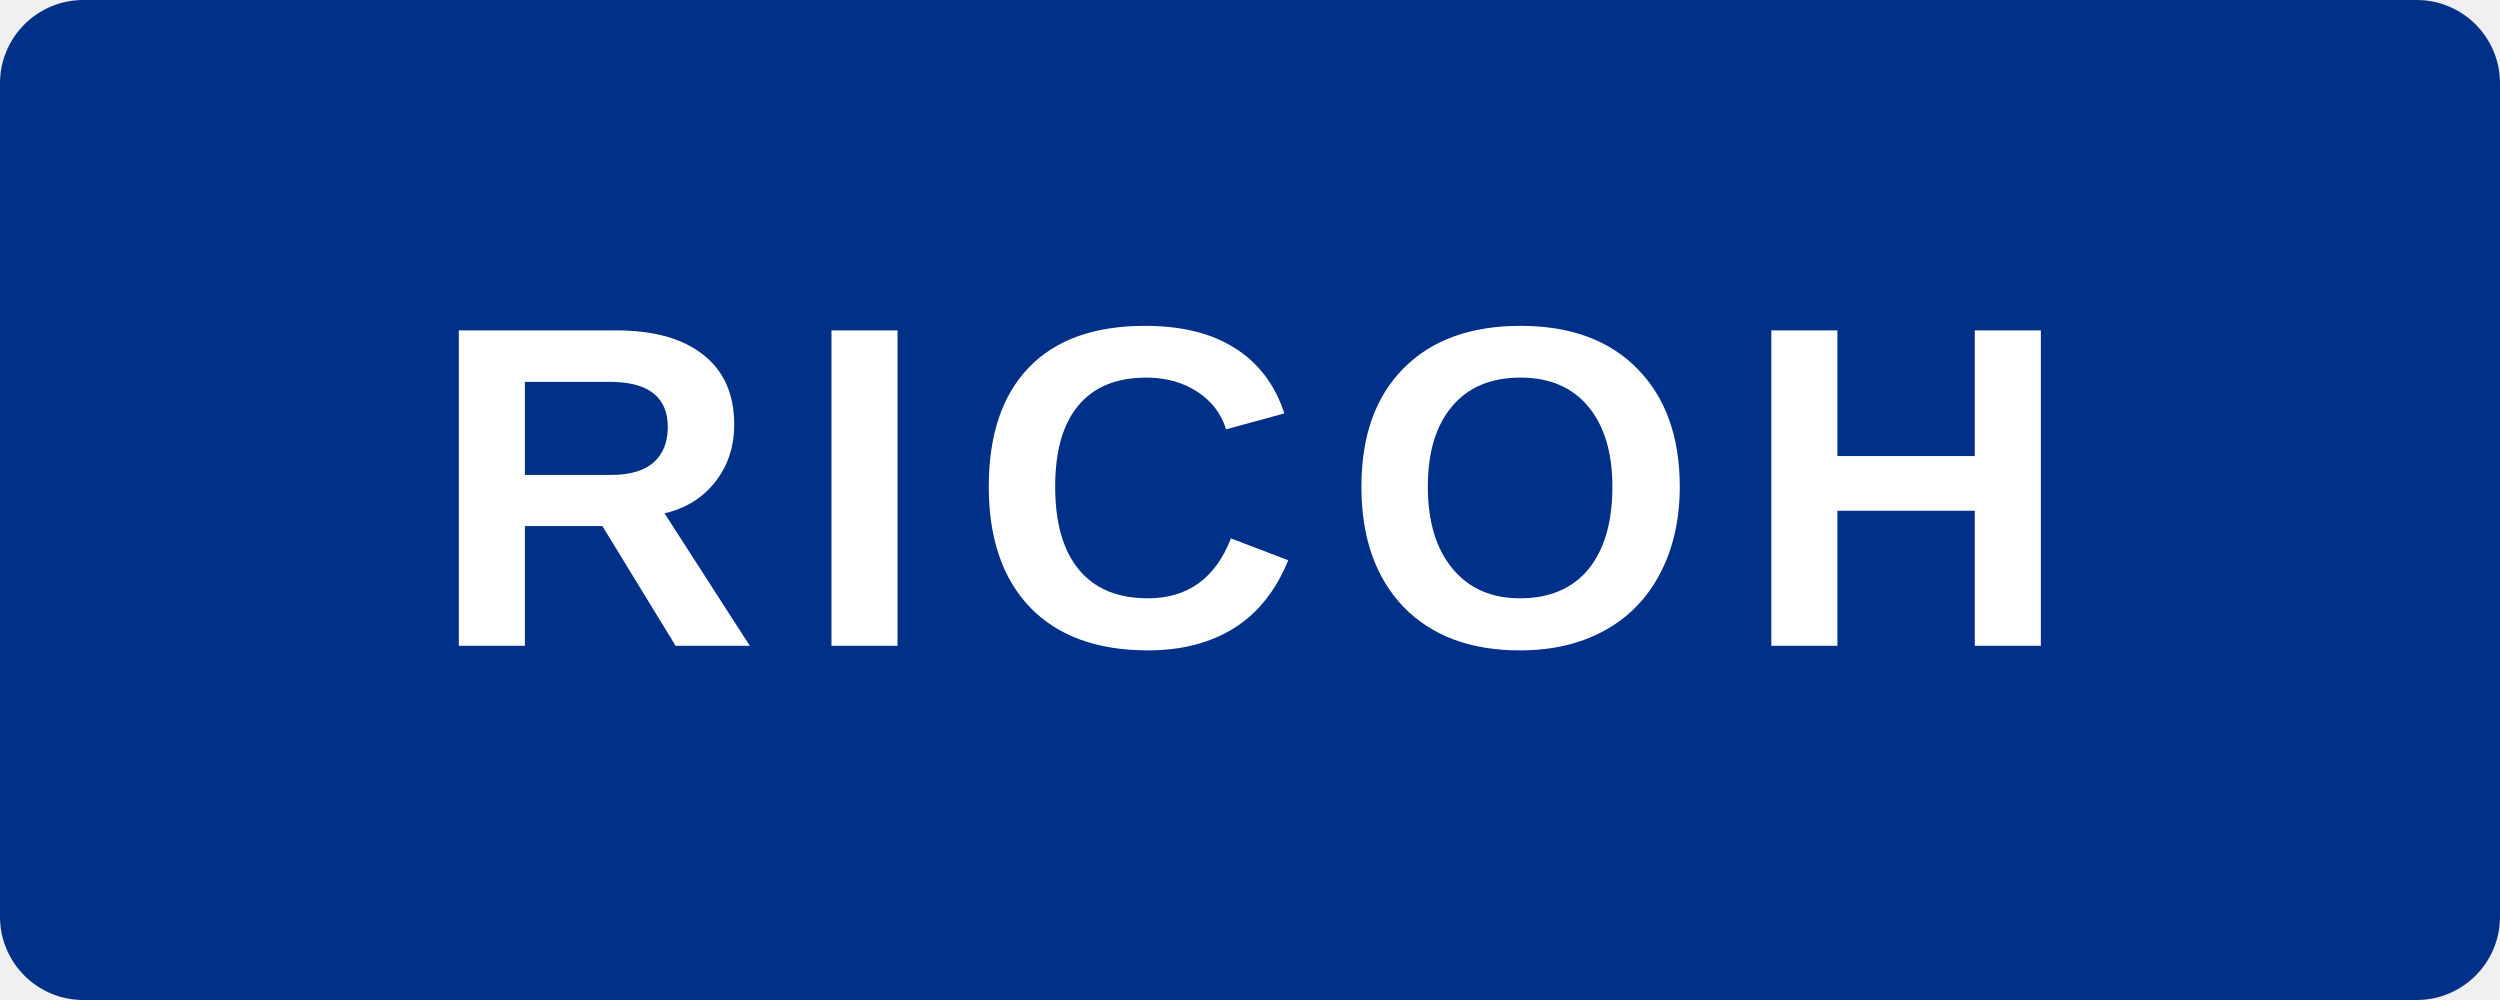
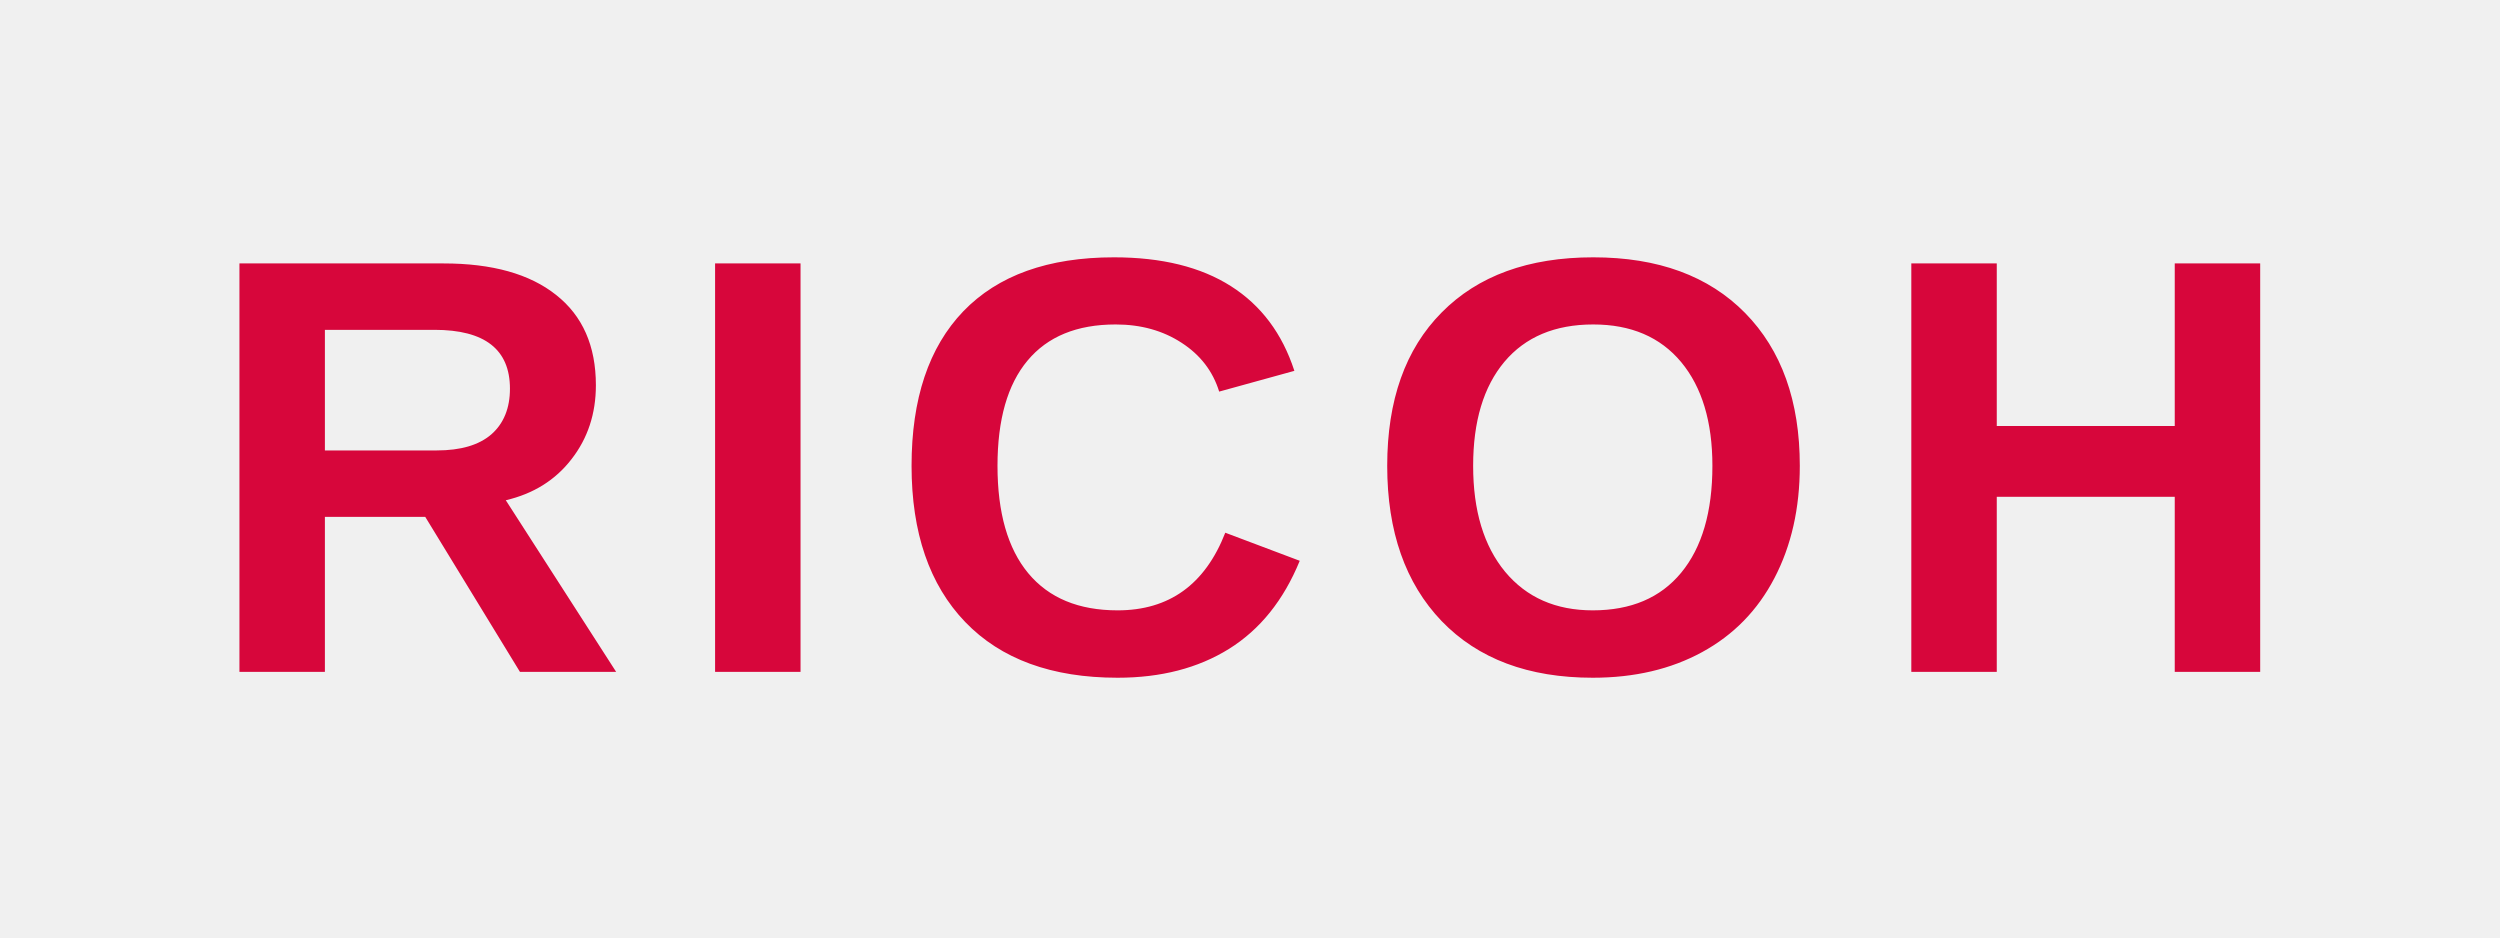
- <svg xmlns="http://www.w3.org/2000/svg" viewBox="0 0 120 48">
-   <rect width="120" height="48" rx="4" fill="#003087" />
-   <text x="60" y="31" font-family="Arial,sans-serif" font-size="22" font-weight="700" fill="white" text-anchor="middle" letter-spacing="2">RICOH</text>
+ <svg xmlns="http://www.w3.org/2000/svg" viewBox="0 0 160 60">
+   <text x="80" y="43" font-family="Arial,Helvetica,sans-serif" font-size="38" font-weight="900" fill="#d7063b" text-anchor="middle" letter-spacing="3">RICOH</text>
</svg>
